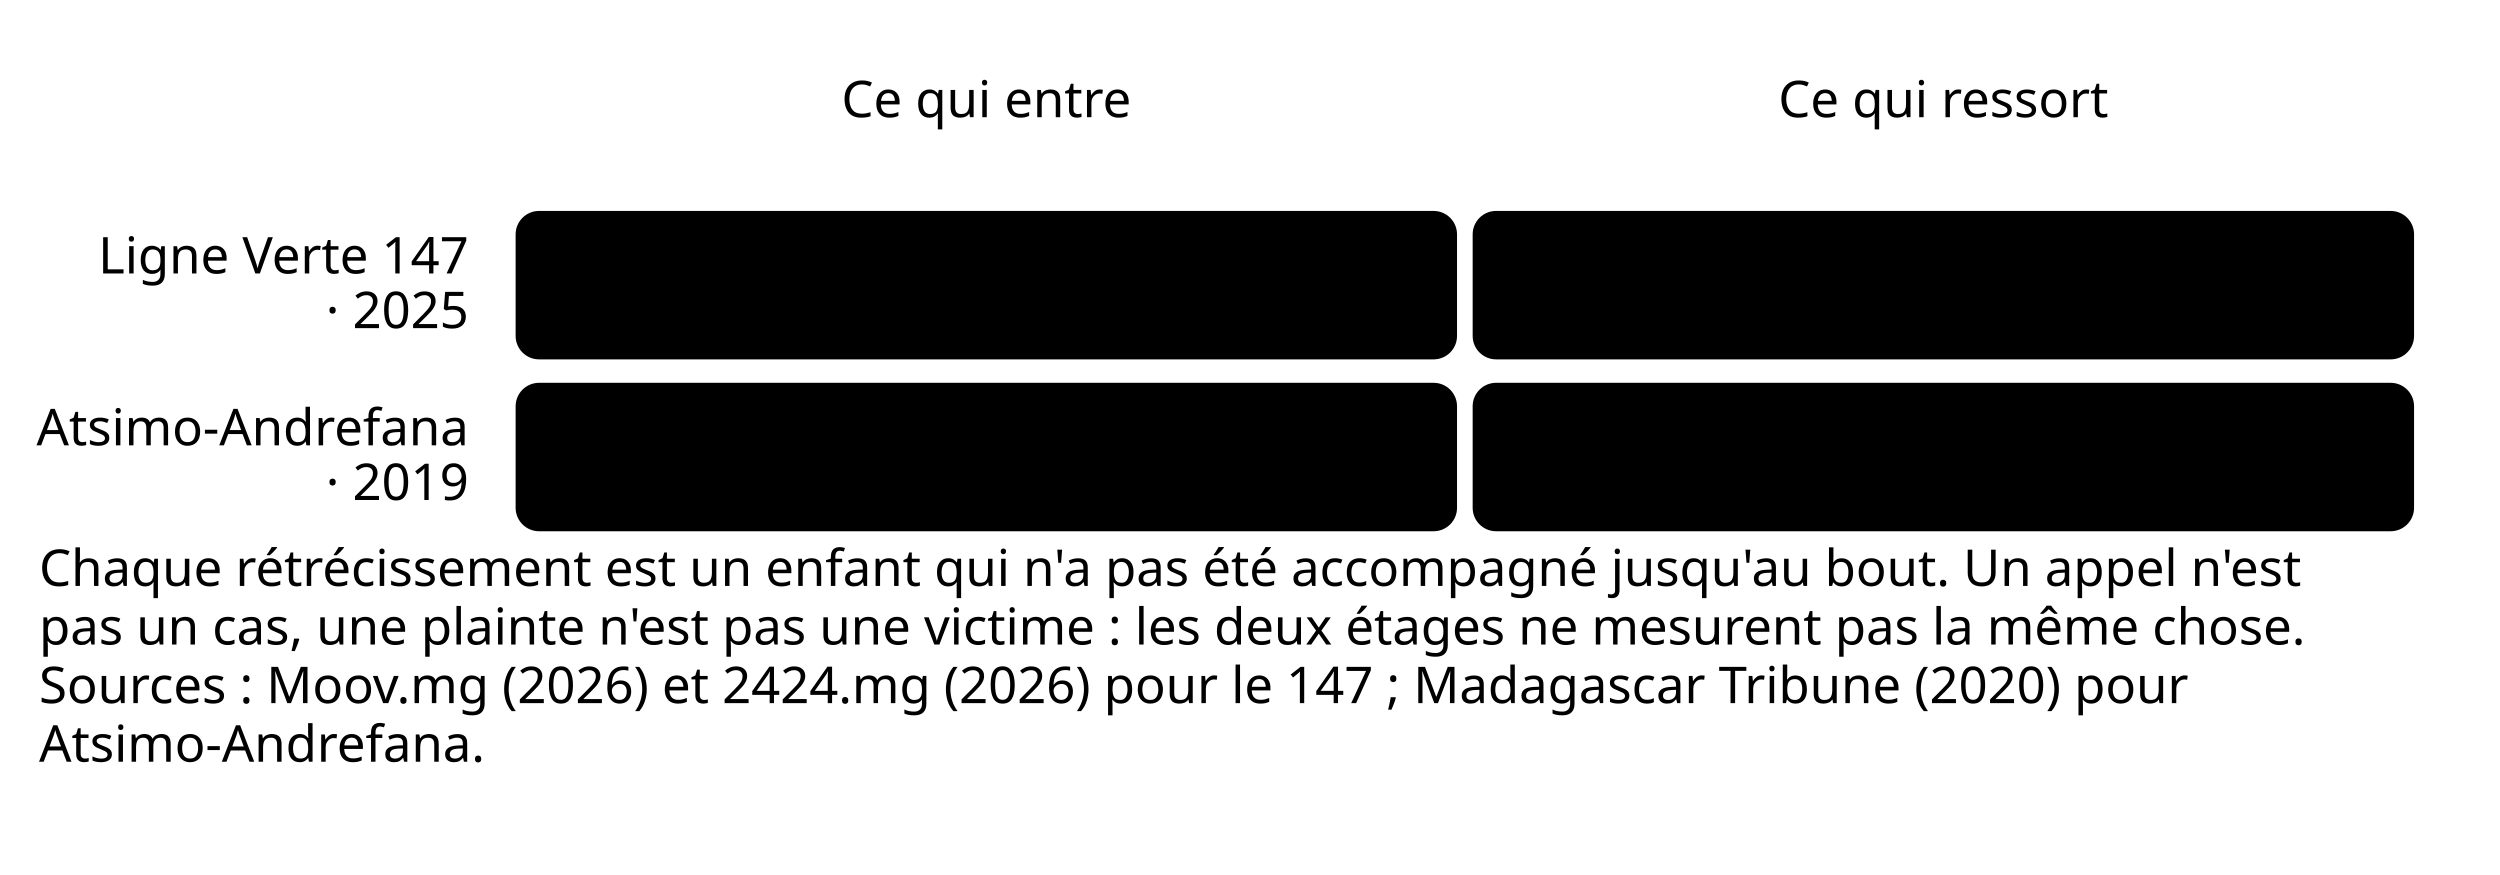
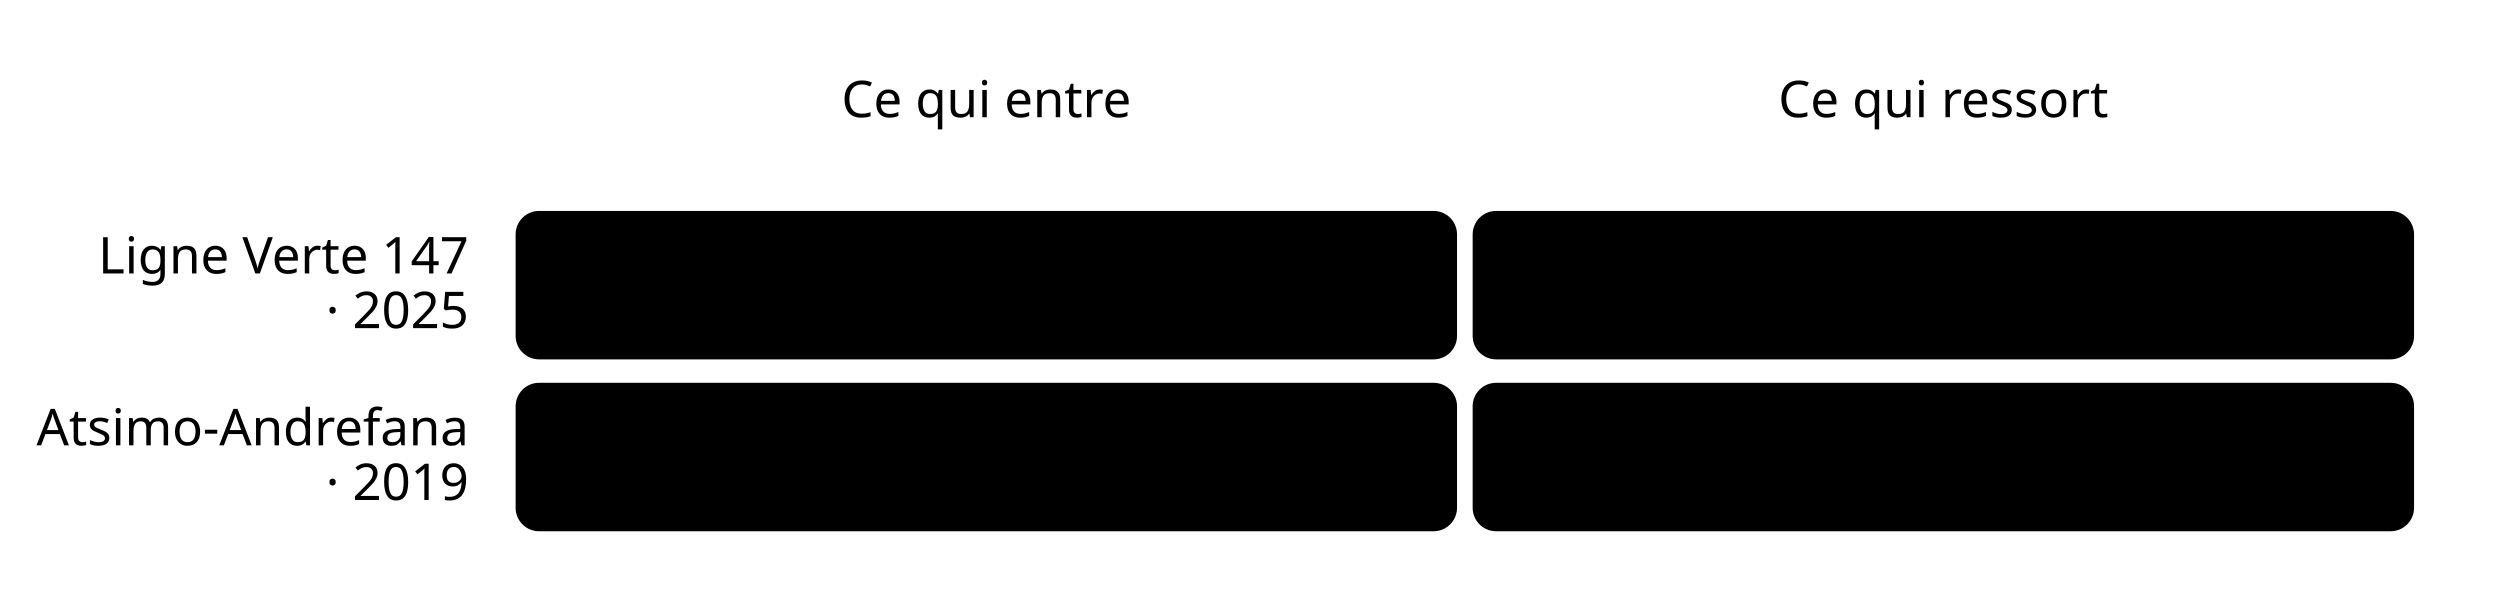
- <svg xmlns="http://www.w3.org/2000/svg" viewBox="0 0 640 224" role="img" aria-labelledby="entonnoir-sous-declaration-t entonnoir-sous-declaration-d" class="" font-family="Public Sans, Segoe UI, system-ui, sans-serif" font-size="13">
+ <svg xmlns="http://www.w3.org/2000/svg" viewBox="0 0 640 152" role="img" aria-labelledby="entonnoir-sous-declaration-t entonnoir-sous-declaration-d" class="" font-family="Public Sans, Segoe UI, system-ui, sans-serif" font-size="13">
  <text class="t-b" x="252.5" y="30.0" text-anchor="middle">Ce qui entre</text>
  <text class="t-b" x="497.5" y="30.0" text-anchor="middle">Ce qui ressort</text>
  <text class="t-b" x="120.0" y="70.0" text-anchor="end">Ligne Verte 147</text>
  <text class="t-b" x="120.0" y="84.0" text-anchor="end">· 2025</text>
  <rect class="box" x="132.0" y="54.0" width="241.0" height="38.0" rx="6" />
  <text class="t-sm" x="138.0" y="70.0" text-anchor="start">405 471 appels reçus</text>
  <rect class="box-b" x="377.0" y="54.0" width="241.0" height="38.0" rx="6" />
  <text class="t-sm" x="383.0" y="70.0" text-anchor="start">680 cas de violence confirmés et</text>
  <text class="t-sm" x="383.0" y="83.0" text-anchor="start">référés</text>
  <text class="t-b" x="120.0" y="114.0" text-anchor="end">Atsimo-Andrefana</text>
  <text class="t-b" x="120.0" y="128.0" text-anchor="end">· 2019</text>
  <rect class="box" x="132.0" y="98.0" width="241.0" height="38.0" rx="6" />
  <text class="t-sm" x="138.0" y="114.0" text-anchor="start">375 mineurs victimes recensés par le</text>
  <text class="t-sm" x="138.0" y="127.0" text-anchor="start">Réseau de Protection de l'Enfant</text>
  <rect class="box-b" x="377.0" y="98.0" width="241.0" height="38.0" rx="6" />
  <text class="t-sm" x="383.0" y="114.0" text-anchor="start">31 plaintes enregistrées par la</text>
  <text class="t-sm" x="383.0" y="127.0" text-anchor="start">police</text>
-   <text class="t-sm" x="10.0" y="150.0" text-anchor="start">Chaque rétrécissement est un enfant qui n'a pas été accompagné jusqu'au bout. Un appel n'est</text>
-   <text class="t-sm" x="10.0" y="165.0" text-anchor="start">pas un cas, une plainte n'est pas une victime : les deux étages ne mesurent pas la même chose.</text>
-   <text class="t-sm" x="10.0" y="180.0" text-anchor="start">Sources : Moov.mg (2026) et 2424.mg (2026) pour le 147 ; Madagascar Tribune (2020) pour</text>
-   <text class="t-sm" x="10.0" y="195.0" text-anchor="start">Atsimo-Andrefana.</text>
</svg>
